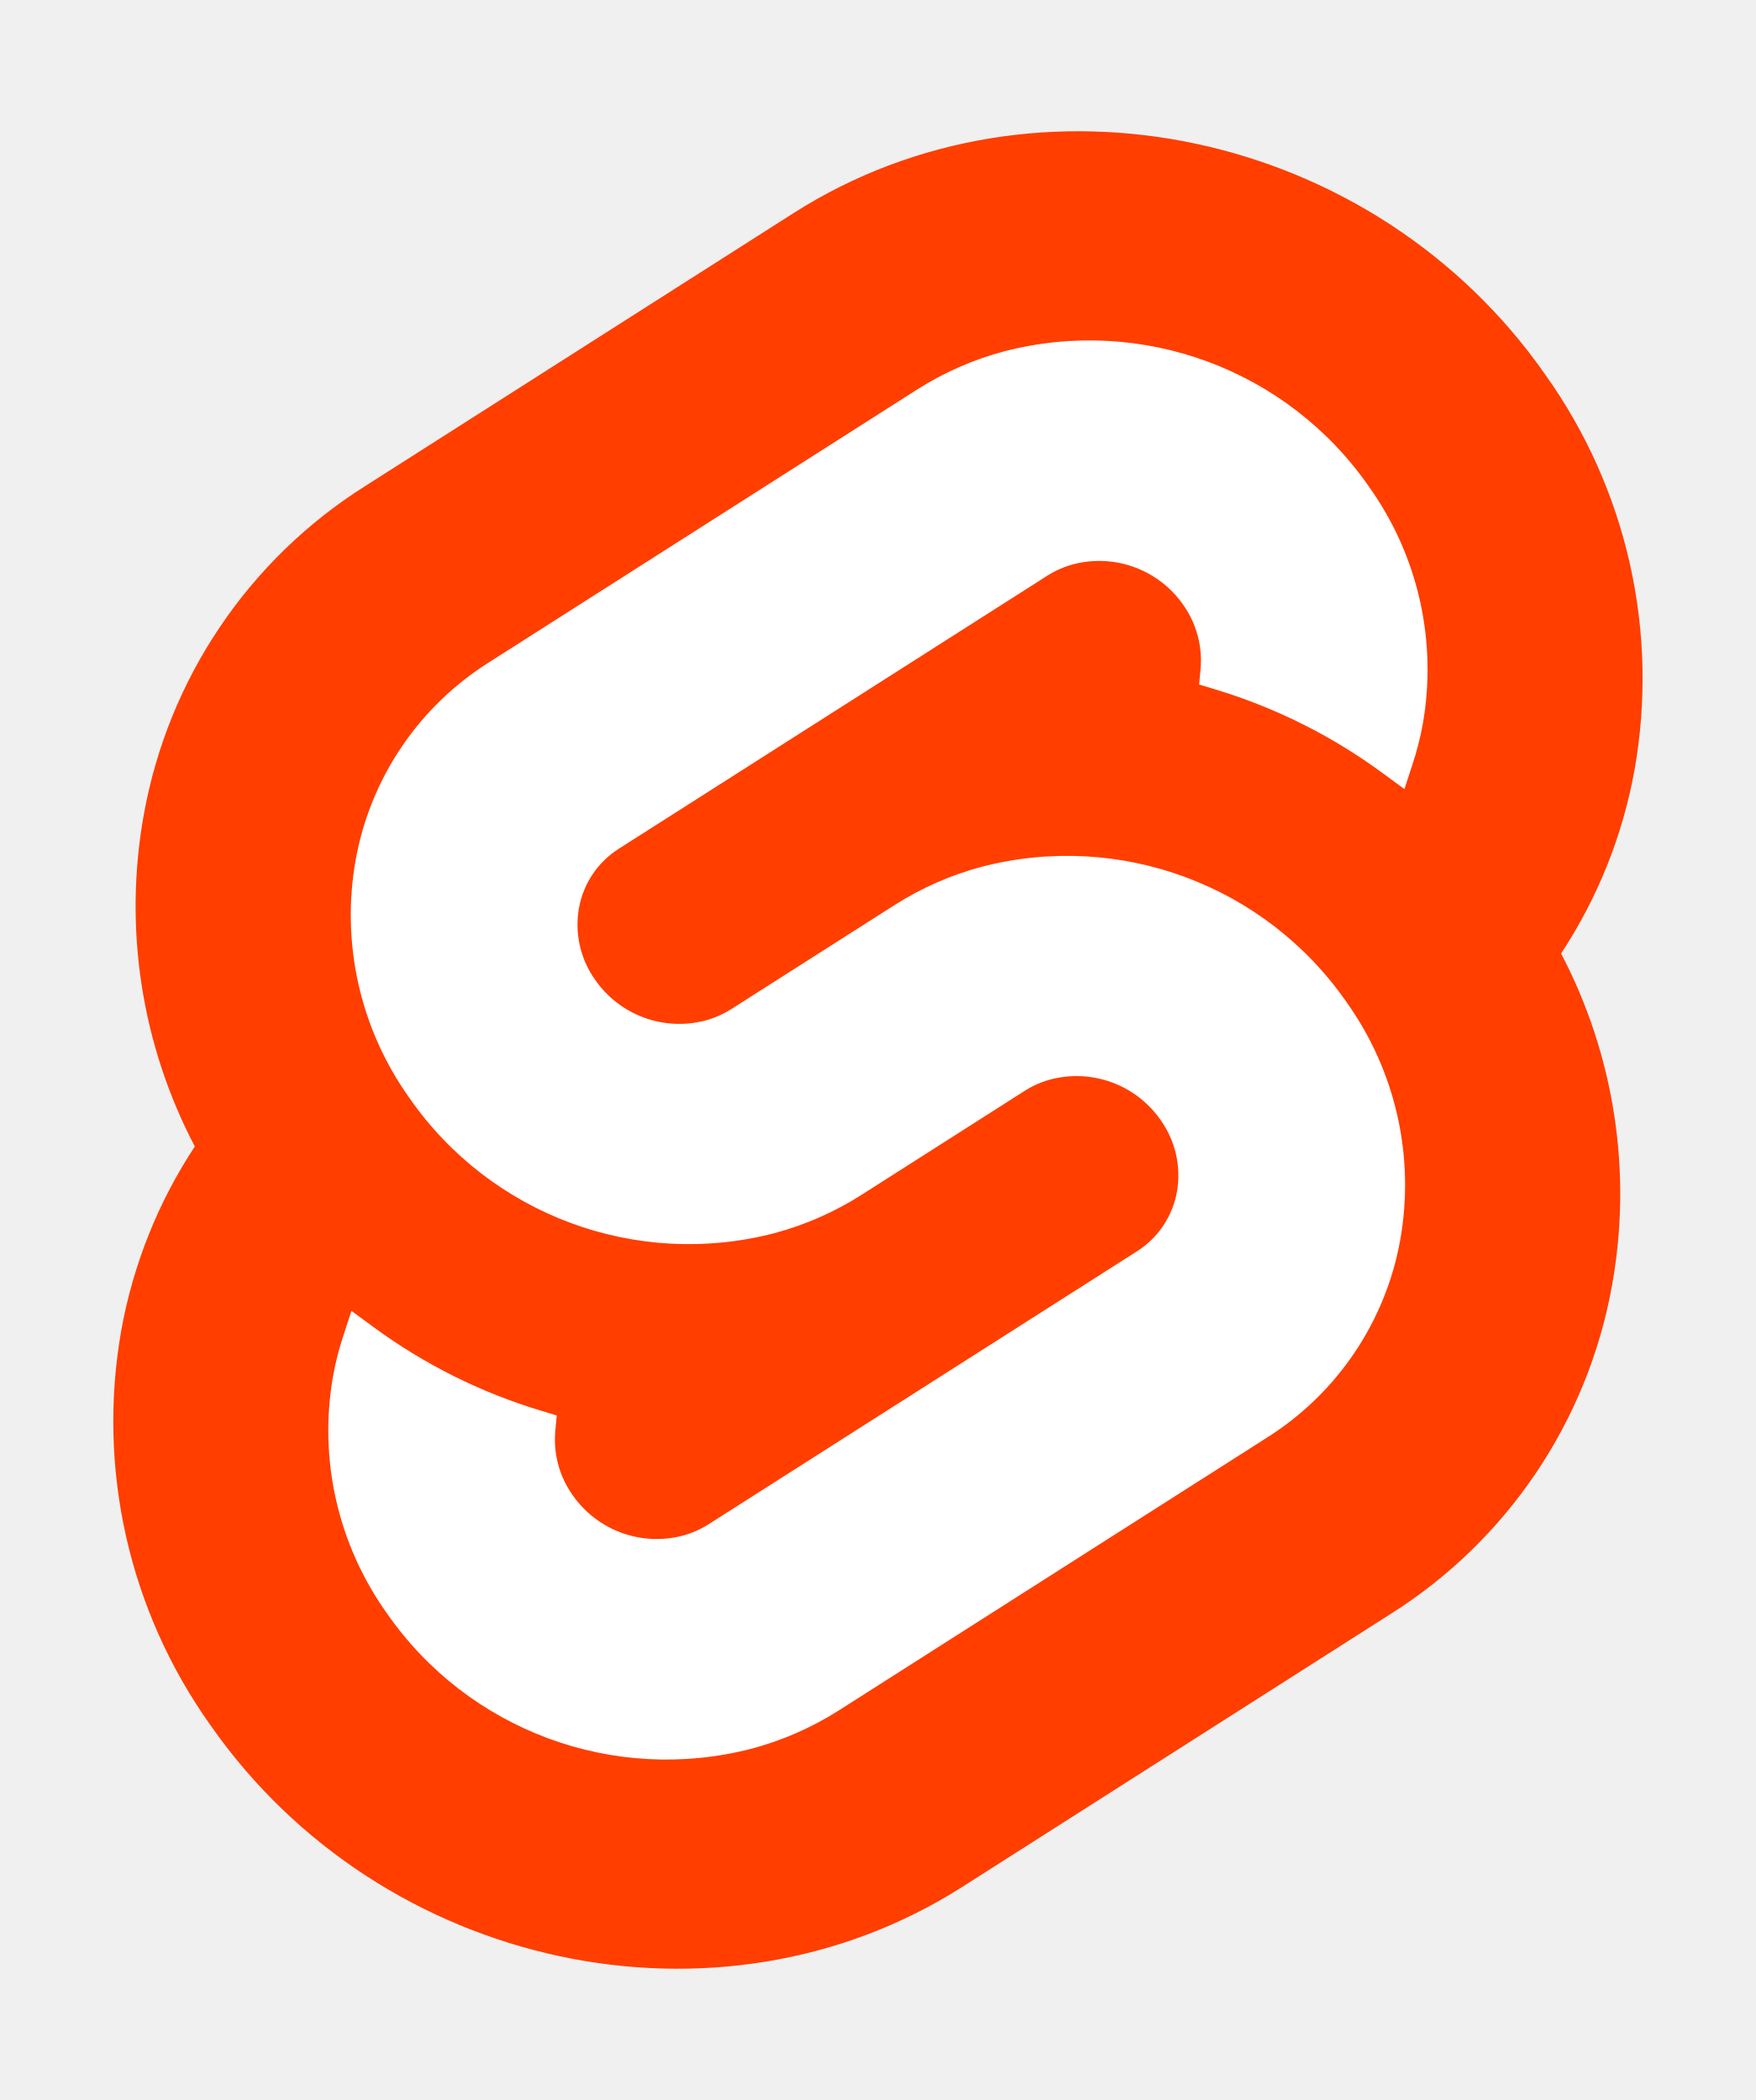
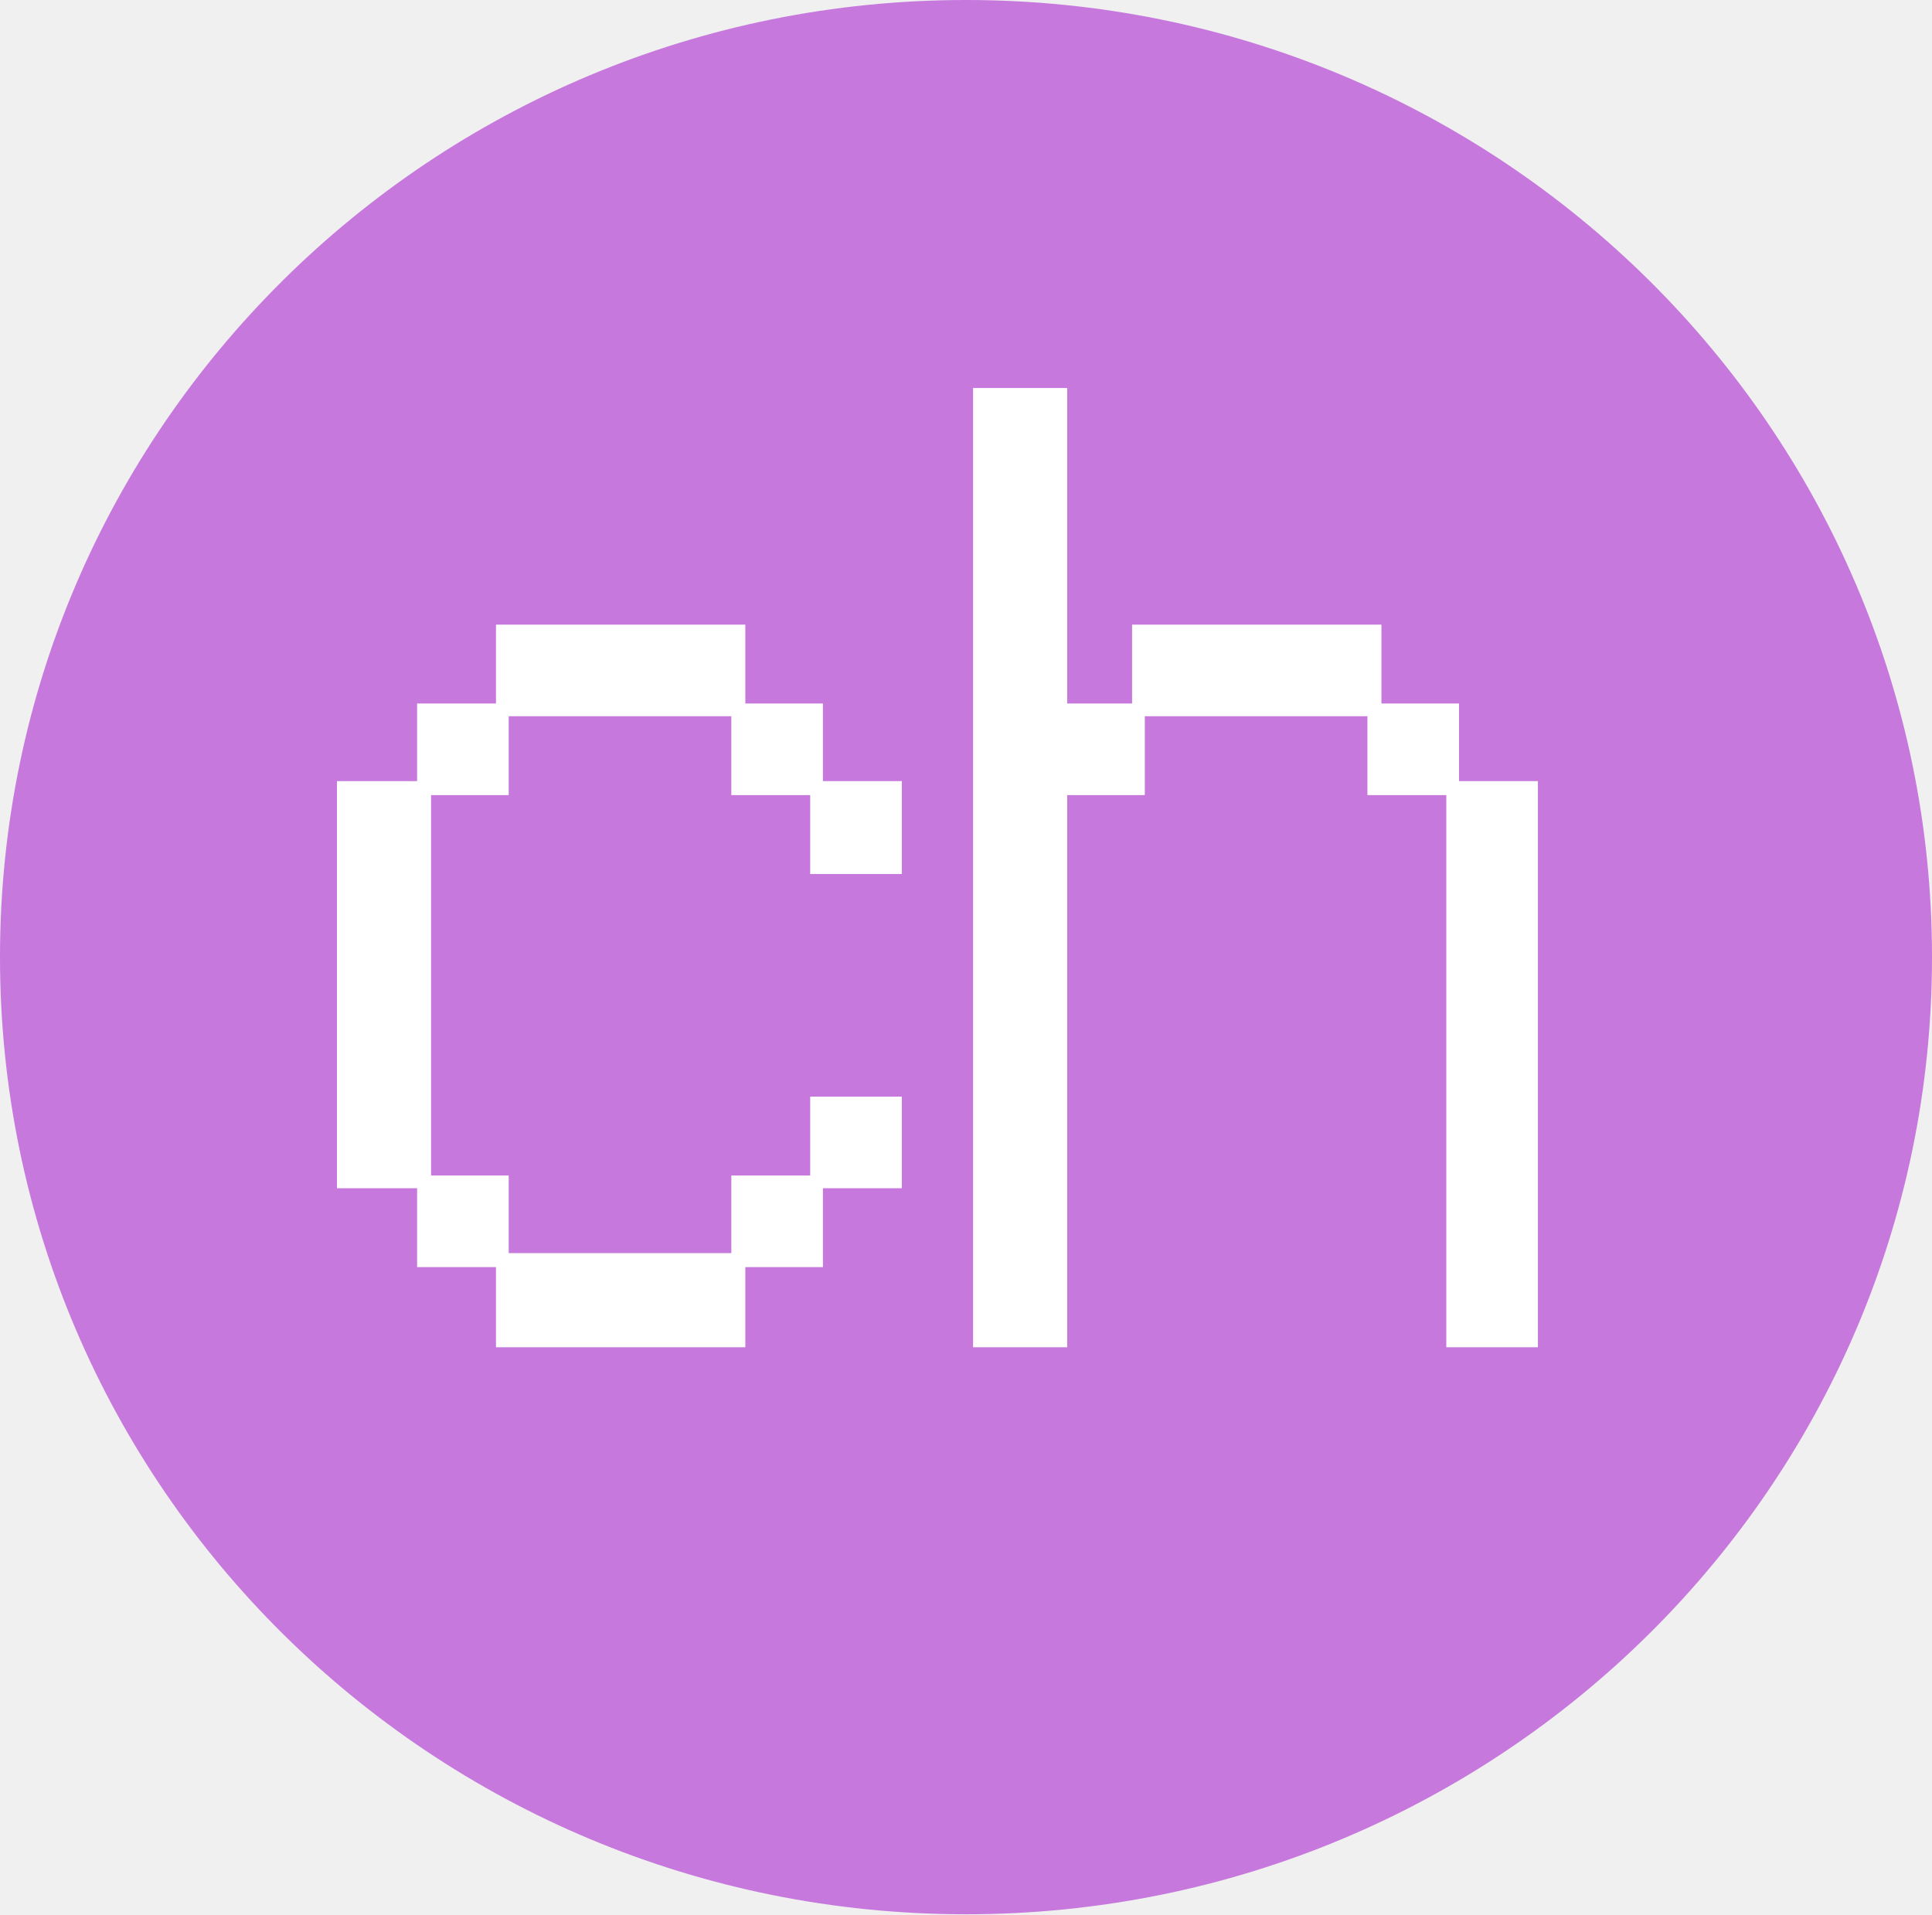
- <svg xmlns="http://www.w3.org/2000/svg" width="107" height="128" viewBox="0 0 107 128">
-   <path d="M94.157 22.819c-10.4-14.885-30.94-19.297-45.792-9.835L22.282 29.608A29.92 29.92 0 0 0 8.764 49.65a31.5 31.5 0 0 0 3.108 20.231 30 30 0 0 0-4.477 11.183 31.9 31.9 0 0 0 5.448 24.116c10.402 14.887 30.942 19.297 45.791 9.835l26.083-16.624A29.92 29.92 0 0 0 98.235 78.35a31.53 31.53 0 0 0-3.105-20.232 30 30 0 0 0 4.474-11.182 31.88 31.88 0 0 0-5.447-24.116" style="fill:#ff3e00" />
-   <path d="M45.817 106.582a20.72 20.72 0 0 1-22.237-8.243 19.17 19.17 0 0 1-3.277-14.503 18 18 0 0 1 .624-2.435l.49-1.498 1.337.981a33.6 33.6 0 0 0 10.203 5.098l.97.294-.09.968a5.85 5.85 0 0 0 1.052 3.878 6.24 6.24 0 0 0 6.695 2.485 5.8 5.8 0 0 0 1.603-.704L69.27 76.28a5.43 5.43 0 0 0 2.45-3.631 5.8 5.8 0 0 0-.987-4.371 6.24 6.24 0 0 0-6.698-2.487 5.7 5.7 0 0 0-1.6.704l-9.953 6.345a19 19 0 0 1-5.296 2.326 20.72 20.72 0 0 1-22.237-8.243 19.17 19.17 0 0 1-3.277-14.502 17.99 17.99 0 0 1 8.13-12.052l26.081-16.623a19 19 0 0 1 5.3-2.329 20.72 20.72 0 0 1 22.237 8.243 19.17 19.17 0 0 1 3.277 14.503 18 18 0 0 1-.624 2.435l-.49 1.498-1.337-.98a33.6 33.6 0 0 0-10.203-5.1l-.97-.294.09-.968a5.86 5.86 0 0 0-1.052-3.878 6.24 6.24 0 0 0-6.696-2.485 5.8 5.8 0 0 0-1.602.704L37.73 51.72a5.42 5.42 0 0 0-2.449 3.63 5.79 5.79 0 0 0 .986 4.372 6.24 6.24 0 0 0 6.698 2.486 5.8 5.8 0 0 0 1.602-.704l9.952-6.342a19 19 0 0 1 5.295-2.328 20.72 20.72 0 0 1 22.237 8.242 19.17 19.17 0 0 1 3.277 14.503 18 18 0 0 1-8.13 12.053l-26.081 16.622a19 19 0 0 1-5.3 2.328" style="fill:#fff" />
+ <svg xmlns="http://www.w3.org/2000/svg" width="109" height="108" viewBox="0 0 109 108" fill="none">
+   <g clip-path="url(#clip0_26_35)">
+     <ellipse cx="54.5" cy="54" rx="54.5" ry="54" fill="#C678DD" />
+     <path d="M23.532 67.038H19.01V44.069H23.532V39.691H27.982V35.241H42.05V39.691H46.428V44.069H50.878V49.309H45.71V44.859H41.26V40.409H28.7V44.859H24.321V66.32H28.7V70.698H41.26V66.32H45.71V61.87H50.878V67.038H46.428V71.488H42.05V76.01H27.982V71.488H23.532V67.038ZM54.898 21.891H60.209V39.691H63.87V35.241H77.938V39.691H82.316V44.069H86.766V76.01H81.598V44.859H77.148V40.409H64.588V44.859H60.209V76.01H54.898V21.891Z" fill="white" />
+   </g>
+   <defs>
+     <clipPath id="clip0_26_35">
+       <rect width="109" height="108" fill="white" />
+     </clipPath>
+   </defs>
</svg>
